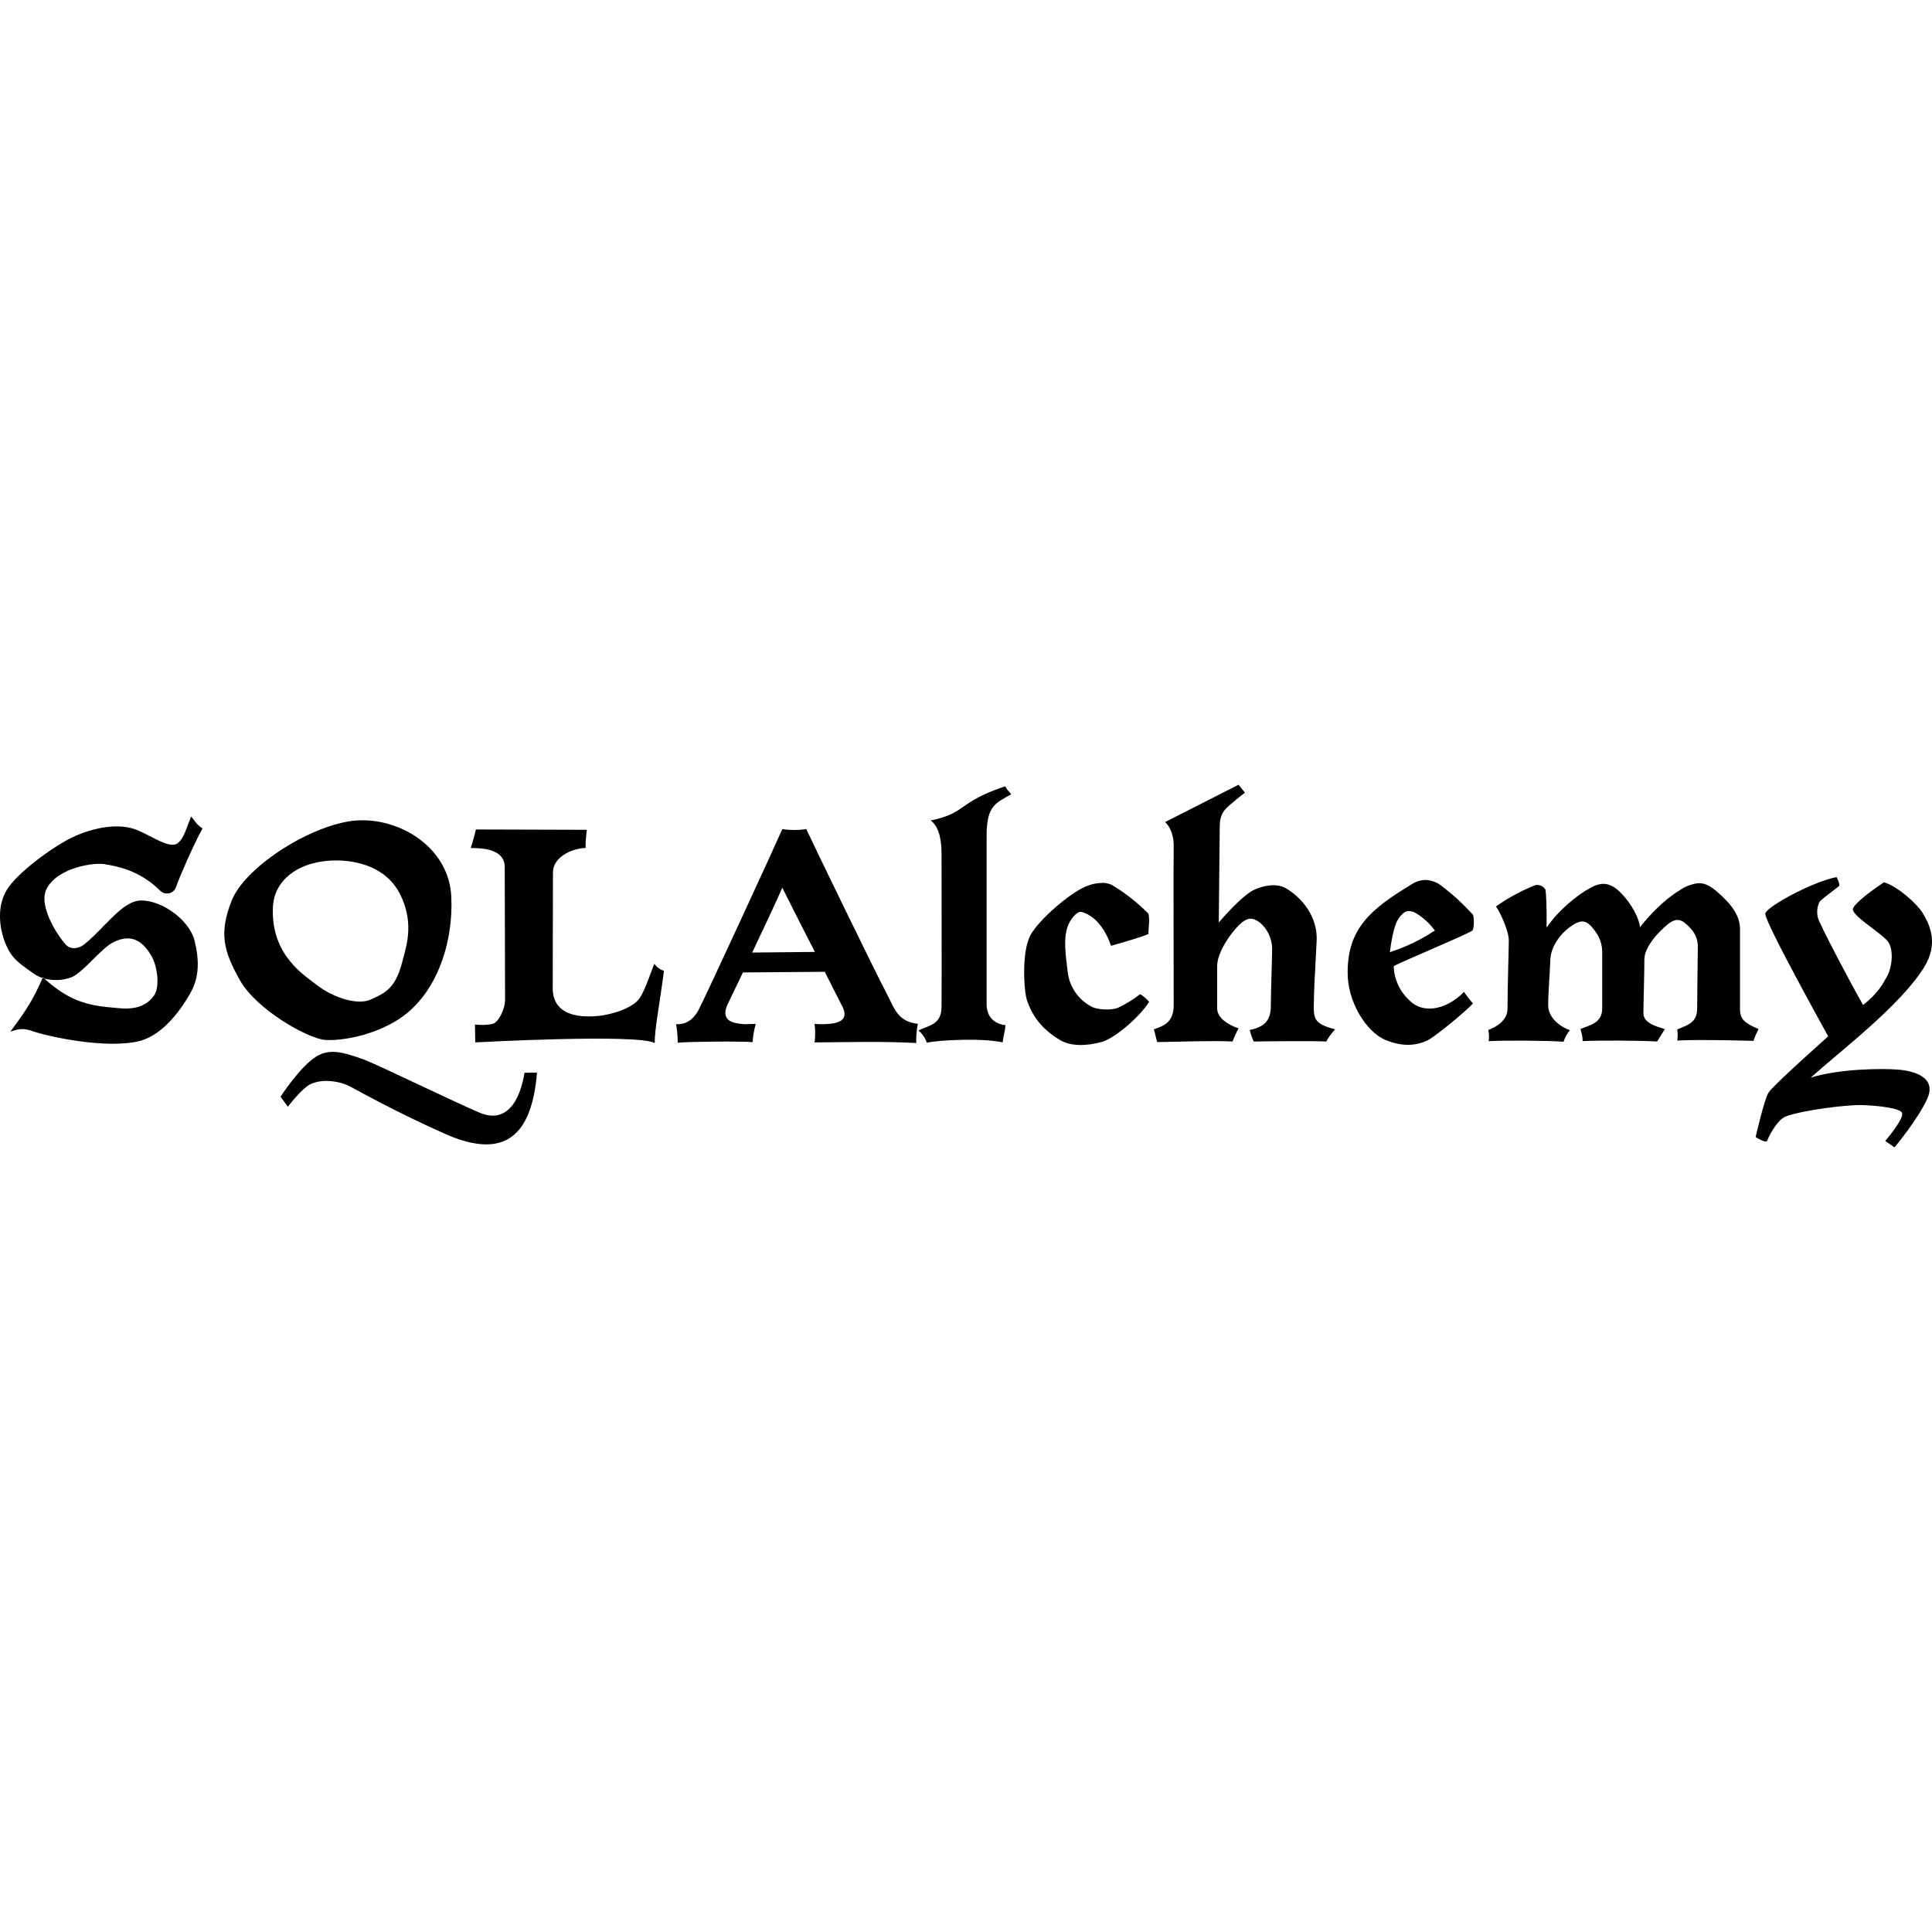
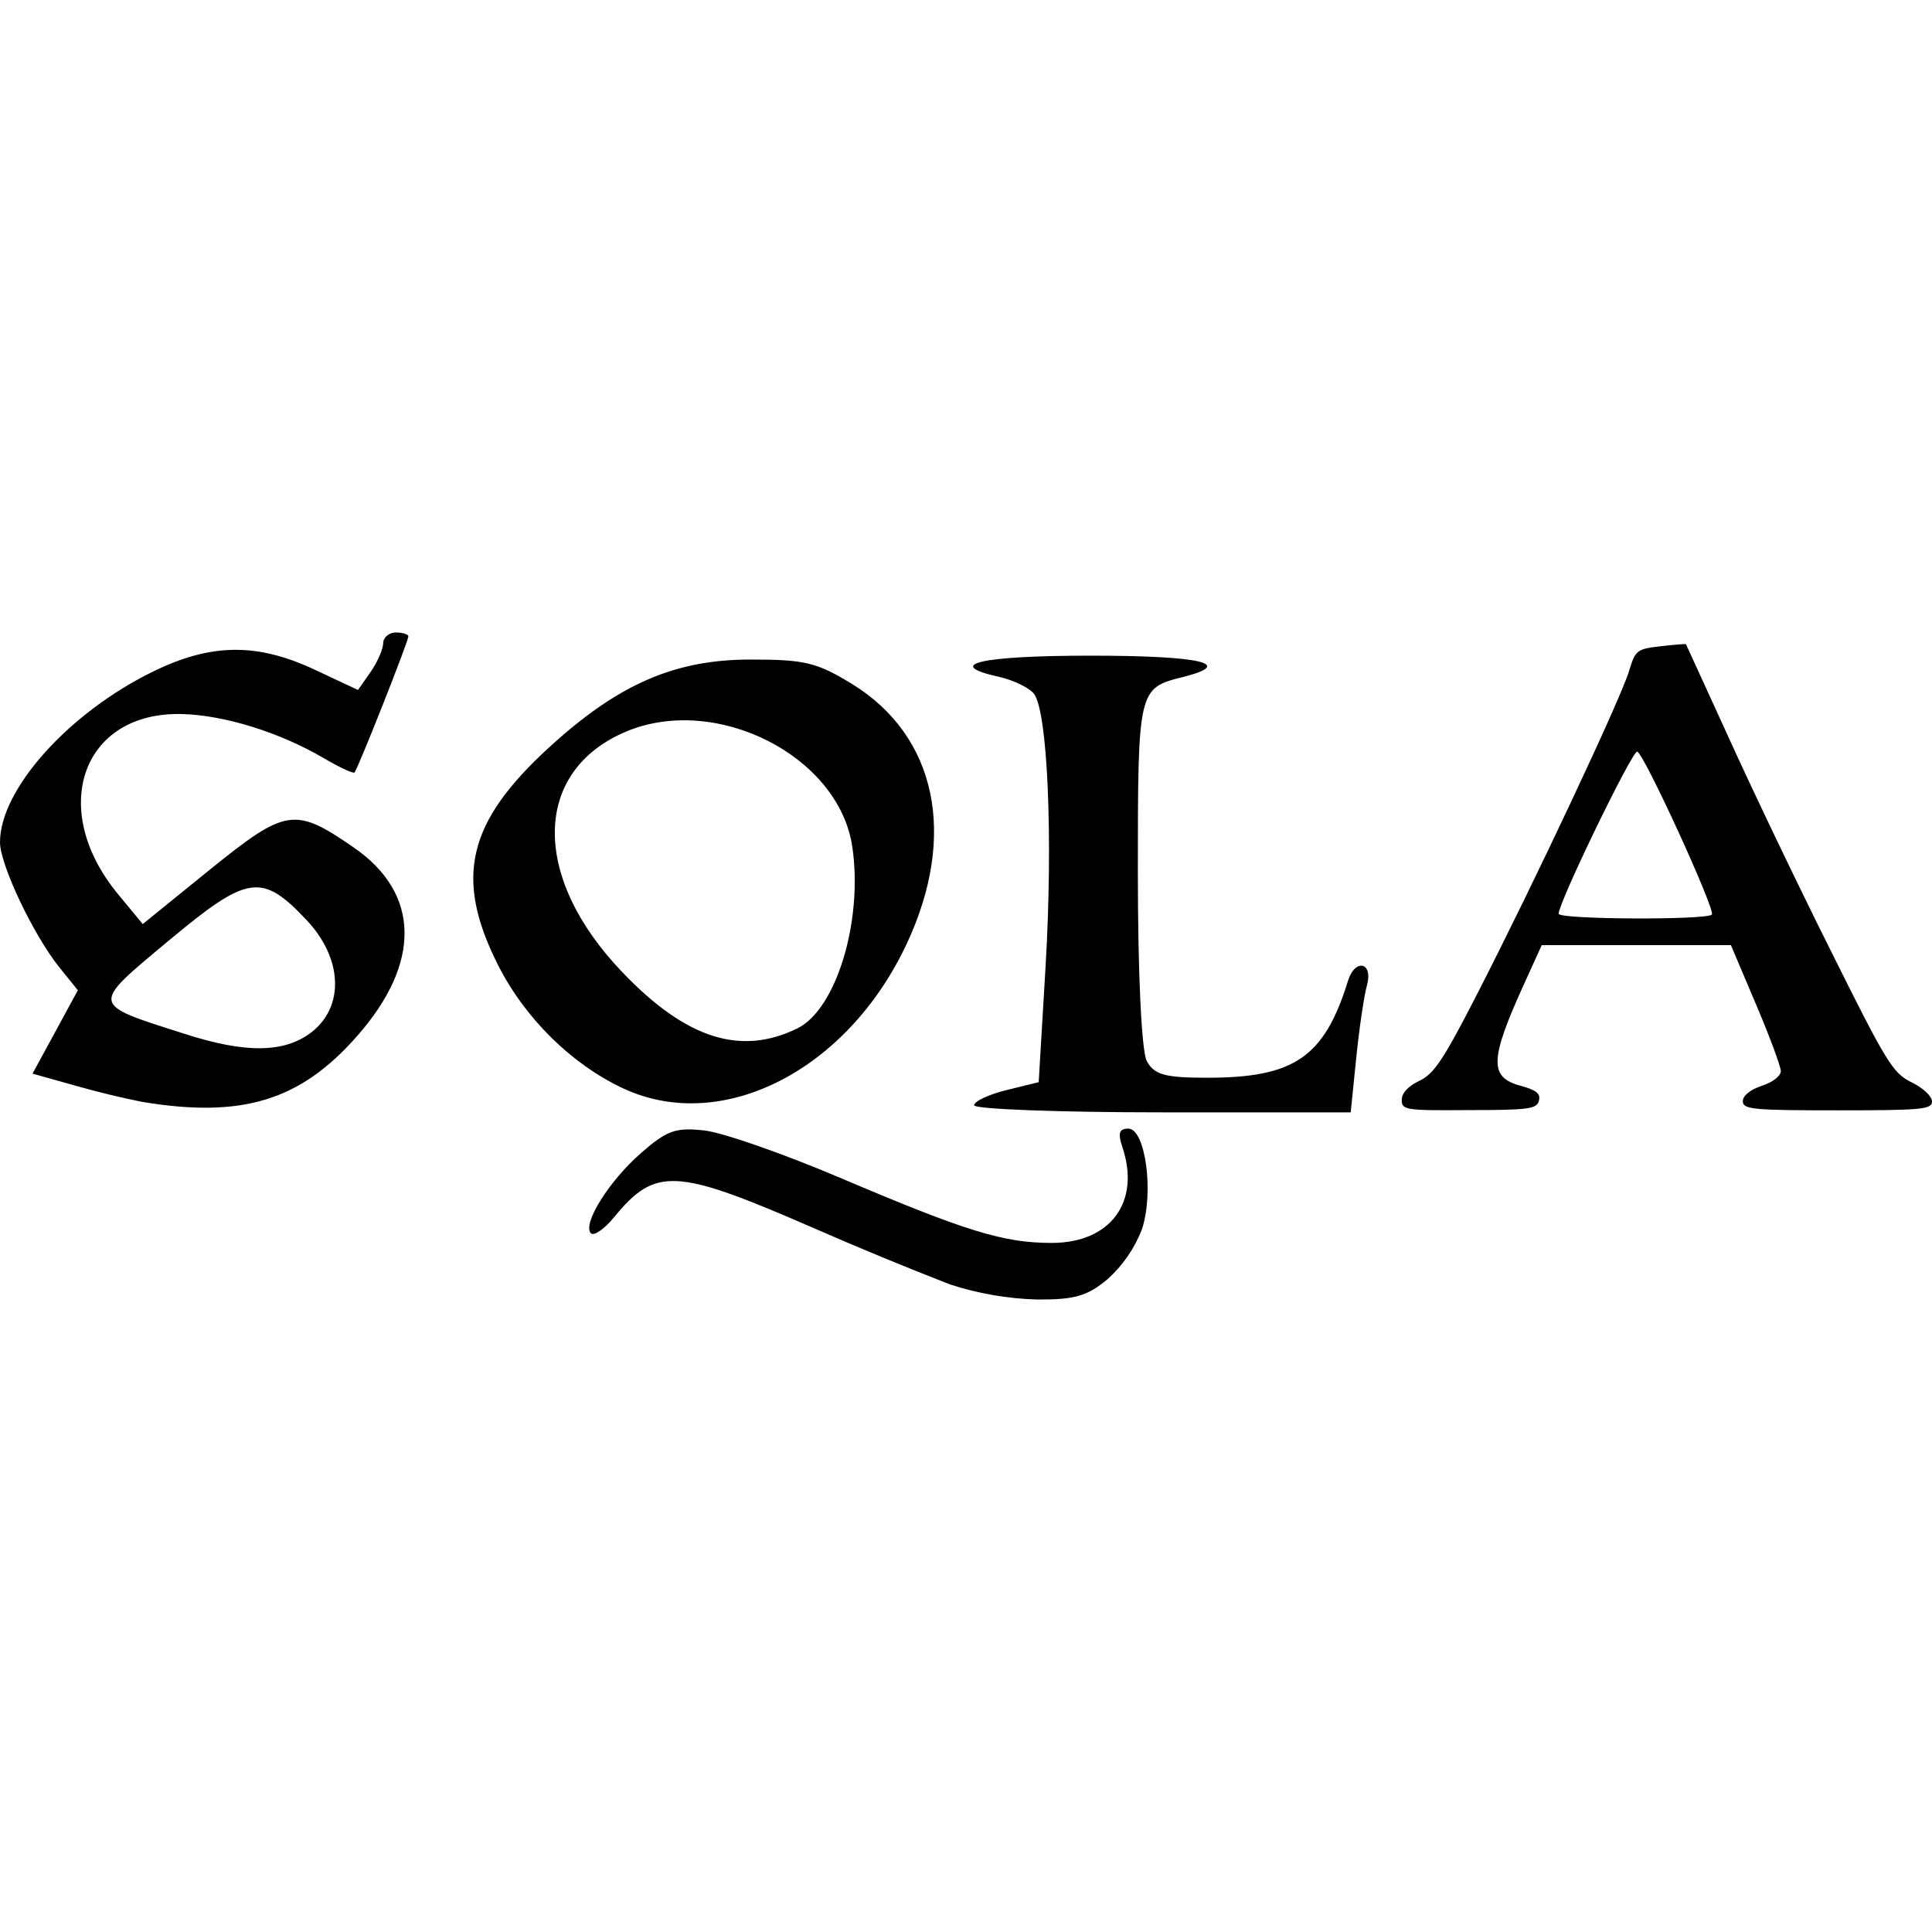
<svg xmlns="http://www.w3.org/2000/svg" role="img" viewBox="0 0 24 24">
-   <path d="M17.704 10.931a.336.336 0 0 0-.177.06c-.5.302-.786.544-.786 1.088-.004.35.218.727.46.835.247.107.418.06.521.016.095-.04.509-.386.576-.465a1.258 1.258 0 0 1-.111-.143c-.242.242-.52.262-.672.111a.604.604 0 0 1-.202-.429c.016-.024.854-.37.973-.441.028-.012.028-.167.012-.199a2.814 2.814 0 0 0-.405-.37.336.336 0 0 0-.189-.063zm-.208.386a.17.17 0 0 1 .095.028c.044.027.131.079.234.214-.087.056-.27.175-.56.27.044-.334.092-.42.167-.484a.108.108 0 0 1 .064-.028zm3.599-.346a.53.53 0 0 0-.239.095c-.182.108-.373.31-.484.453-.004-.091-.092-.282-.239-.429-.139-.143-.254-.127-.373-.063-.17.091-.405.286-.548.496.004-.19-.004-.457-.016-.476-.032-.048-.092-.06-.12-.052-.119.044-.337.15-.492.266.048.064.159.302.159.421 0 .123-.016.548-.016.846 0 .147-.135.227-.238.267.007.055.012.075.004.139.174-.012.754-.008.93.007a.401.401 0 0 1 .079-.143c-.12-.043-.27-.154-.27-.31 0-.154.02-.38.027-.567.008-.183.147-.35.29-.437.064-.036.127-.068.21.015.084.092.144.191.144.326v.703c0 .187-.163.207-.27.255.016.06.027.087.027.15.207-.011.76-.007.926.005.036-.064.06-.092.095-.155-.095-.028-.266-.072-.266-.195 0-.12.012-.48.012-.671 0-.143.155-.326.298-.441.088-.068.143-.052.187-.024.047.036.179.135.179.302 0 .119-.008.552-.008.77 0 .175-.107.207-.247.263.008.071.004.091 0 .139.279-.016.946.004.946.004s.028-.08.063-.147c-.178-.076-.23-.124-.23-.25v-.998c0-.234-.246-.42-.298-.469-.083-.07-.152-.098-.222-.095zm-5.709-1.223-.913.464s.107.084.107.294c-.004.123 0 1.74 0 1.979 0 .234-.147.262-.246.302.023.091.027.099.04.158.258-.004.726-.02.937-.007.016-.04.043-.108.075-.163-.13-.044-.266-.131-.266-.247V12c0-.199.227-.485.322-.552.095-.064.147-.032.218.02a.438.438 0 0 1 .143.306c0 .123-.016.556-.016.699 0 .143-.02.274-.262.322.016.067.032.099.048.143.278-.004.739-.008.902 0 .04-.072.067-.1.11-.151-.222-.06-.265-.108-.265-.267 0-.158.016-.476.036-.834.015-.37-.275-.592-.382-.651-.127-.072-.286-.028-.381.012-.163.067-.453.413-.453.413l.012-1.18c0-.076.008-.151.063-.219.056-.067.25-.214.25-.214zm-1.702 1.22a.52.52 0 0 0-.193.043c-.218.091-.591.425-.687.6-.119.214-.083.703-.047.814.047.131.13.33.42.5.128.072.318.072.513.017.159-.044.473-.314.584-.497a.407.407 0 0 0-.111-.095 1.412 1.412 0 0 1-.254.159c-.084.047-.255.035-.334.004a.56.56 0 0 1-.31-.426c-.028-.226-.056-.42-.004-.572.032-.095.12-.202.175-.186.159.04.294.206.365.42.096-.027.366-.103.465-.146 0-.084.02-.179 0-.254a2.337 2.337 0 0 0-.457-.358.302.302 0 0 0-.125-.024zm-1.198-1.2c-.6.202-.476.333-.925.424.115.084.135.27.135.414 0 .143.004 1.56 0 1.903 0 .23-.175.23-.286.293a.323.323 0 0 1 .103.151c.155-.035.7-.06.942-.004.007-.071.031-.139.035-.214-.083-.008-.234-.06-.234-.262v-2.09c0-.37.107-.405.306-.516-.052-.064-.04-.04-.076-.1zm-2.768.532c-.068.159-.942 2.058-1.041 2.248-.088.16-.199.179-.278.175.012.072.02.147.02.23.147-.015.814-.02.93-.007a1.15 1.15 0 0 1 .039-.227c-.088 0-.131.012-.238-.008-.112-.02-.187-.087-.104-.25.028-.056.096-.203.183-.381l1.017-.008c.107.214.19.377.207.409.083.15.02.206-.092.23a.975.975 0 0 1-.242.008.895.895 0 0 1 0 .23c.453-.003.854-.015 1.263.008a1.016 1.016 0 0 1 .02-.238c-.254-.032-.29-.19-.385-.373-.112-.203-.934-1.9-1.001-2.046a1.059 1.059 0 0 1-.298 0zm0 .727c.075.147.242.484.405.798l-.779.008c.147-.31.306-.647.374-.806Zm13.097-.131c-.286.051-.886.373-.886.456 0 .116.782 1.522.782 1.522s-.695.616-.742.7c-.052.079-.16.551-.16.551s.132.084.144.044c.016-.044.107-.23.21-.29.1-.056.572-.135.878-.15.143-.009.54.023.584.09.044.064-.206.354-.206.354l.115.08s.286-.338.409-.608c.12-.274-.19-.346-.37-.358-.178-.016-.727-.012-1.08.1.377-.338 1.112-.894 1.406-1.367.183-.29.08-.525-.016-.68-.06-.103-.306-.33-.48-.38-.068.043-.386.265-.386.337 0 .087.366.302.437.401.072.1.052.314-.012.43-.063.114-.115.21-.298.357-.222-.394-.544-1.017-.56-1.08a.286.286 0 0 1 .02-.204c.024-.031.163-.13.246-.198-.007-.052-.007-.048-.035-.107zm-16.903-.592s-.028.119-.064.23c.155 0 .422.016.422.238l.004 1.645c0 .123-.084.286-.155.302-.1.024-.219.008-.219.008l.004.222s2.022-.11 2.229.008c0-.182.055-.44.115-.897a.228.228 0 0 1-.12-.088c-.067.167-.134.393-.218.469-.135.123-.401.179-.524.183-.096.004-.52.035-.52-.35l.003-1.438c0-.183.227-.298.406-.302-.004-.095.015-.226.015-.226zm-1.788 2.763a.376.376 0 0 0-.194.057c-.199.12-.445.5-.445.5l.091.124s.163-.215.27-.274c.155-.084.394-.04.513.028.119.063.564.314 1.18.588.734.321 1.068.016 1.132-.767-.056.004-.088 0-.155.004-.084.492-.314.6-.556.496-.266-.11-1.256-.591-1.434-.659-.16-.057-.287-.1-.402-.097zm.364-2.877c-.036.001-.07.002-.105.006-.568.072-1.351.592-1.506.994-.159.405-.1.627.107.993.21.365.839.715 1.049.735.21.016.612-.056.922-.258.48-.314.679-.966.651-1.522-.026-.581-.587-.955-1.118-.948Zm-.292.499c.242.004.604.08.775.421.186.374.067.672.023.85-.083.326-.226.382-.381.453-.15.076-.453 0-.695-.19-.135-.108-.552-.358-.528-.946.011-.37.361-.596.806-.588zm-1.823-.544c-.06.147-.088.274-.171.333-.115.076-.382-.143-.568-.19-.274-.072-.604.047-.755.123-.242.123-.667.433-.795.644-.115.19-.103.444-.02.655.08.207.191.266.35.381a.392.392 0 0 0 .115.058l.004-.01.016.016a.558.558 0 0 0 .342-.016c.147-.067.35-.338.5-.425.274-.151.414.032.489.159.075.127.111.385.032.496-.143.2-.382.16-.52.147-.358-.027-.573-.119-.843-.361a.466.466 0 0 1-.02-.006c-.109.248-.19.387-.4.665.098-.031.158-.043.253-.012.21.076.95.235 1.359.128.298-.08.528-.418.632-.608.103-.19.103-.402.043-.64-.06-.242-.389-.496-.663-.496-.235 0-.465.357-.715.552-.072.051-.175.063-.235-.02-.075-.084-.337-.465-.222-.68.139-.266.604-.33.73-.301.108.02.41.06.676.325a.12.12 0 0 0 .203-.051c.036-.107.214-.52.326-.72-.088-.055-.104-.114-.143-.146Z" />
+   <path d="M11.8 15.955a44.068 44.068 0 0 1-1.673-.691c-1.736-.757-1.981-.772-2.499-.143-.119.146-.25.236-.287.2-.111-.111.219-.644.617-.993.325-.285.433-.325.791-.285.228.025.985.29 1.682.586 1.573.669 2.034.811 2.635.811.731 0 1.106-.512.876-1.192-.057-.171-.04-.228.074-.228.213 0 .322.797.168 1.255a1.617 1.617 0 0 1-.424.614c-.251.211-.41.257-.879.254a3.853 3.853 0 0 1-1.082-.188h.001Zm.301-2.225c0-.048.179-.134.401-.188l.401-.099.086-1.446c.094-1.599.025-3.172-.148-3.383-.063-.074-.253-.165-.427-.205-.705-.156-.236-.264 1.133-.264 1.368 0 1.803.099 1.152.264-.561.14-.564.148-.564 2.43 0 1.266.046 2.22.111 2.342.092.171.228.207.752.207 1.081 0 1.453-.255 1.747-1.203.088-.284.315-.233.236.054-.037.134-.097.54-.134.91l-.068.669H14.44c-1.286 0-2.339-.04-2.339-.088Zm5.312-.068c0-.086.083-.171.219-.236.183-.086.302-.265.734-1.11.686-1.337 1.767-3.634 1.87-3.978.079-.262.097-.276.392-.31.171-.02.313-.031.316-.025l.527 1.152c.284.628.856 1.824 1.271 2.654.695 1.397.772 1.523 1.005 1.636.142.069.253.174.253.237 0 .099-.122.111-1.175.111-1.056 0-1.175-.012-1.175-.114 0-.068.091-.142.236-.191.134-.043.236-.122.236-.182 0-.057-.139-.432-.31-.834l-.31-.731h-2.35l-.225.495c-.421.928-.43 1.147-.037 1.252.196.054.25.097.227.185-.025.103-.127.117-.867.117-.794.006-.837 0-.837-.128Zm-15.652.025a10.933 10.933 0 0 1-.808-.196l-.549-.154.282-.518.281-.518-.227-.281c-.322-.399-.737-1.272-.74-1.554-.003-.657.851-1.61 1.898-2.122.72-.353 1.291-.362 2.009-.026l.54.253.157-.224c.085-.123.156-.285.156-.356 0-.071.071-.134.157-.134.085 0 .156.023.156.048 0 .063-.629 1.651-.669 1.691-.017.016-.187-.063-.381-.177-.546-.321-1.232-.535-1.764-.549-1.238-.031-1.667 1.178-.794 2.236l.308.373.839-.68c.942-.76 1.05-.777 1.784-.27.825.569.839 1.434.042 2.339-.705.805-1.431 1.027-2.677.819Zm5.984-.165c-.646-.301-1.229-.876-1.565-1.547-.538-1.076-.373-1.765.646-2.695.856-.782 1.556-1.087 2.498-1.087.68 0 .825.037 1.266.307 1.044.646 1.303 1.878.675 3.221-.737 1.577-2.294 2.37-3.52 1.801Zm-3.872-.702c.409-.322.381-.917-.063-1.389-.558-.592-.731-.566-1.713.253-.976.814-.982.783.185 1.155.771.251 1.255.242 1.591-.019Zm6.034-.046c.484-.239.817-1.343.68-2.259-.17-1.13-1.698-1.901-2.819-1.423-1.153.493-1.17 1.804-.037 2.985.791.828 1.471 1.044 2.176.697Zm11.359-1.414c.04-.071-.845-2.003-.928-2.023-.06-.017-.976 1.872-.976 2.014 0 .072 1.861.08 1.904.009Z" />
</svg>
